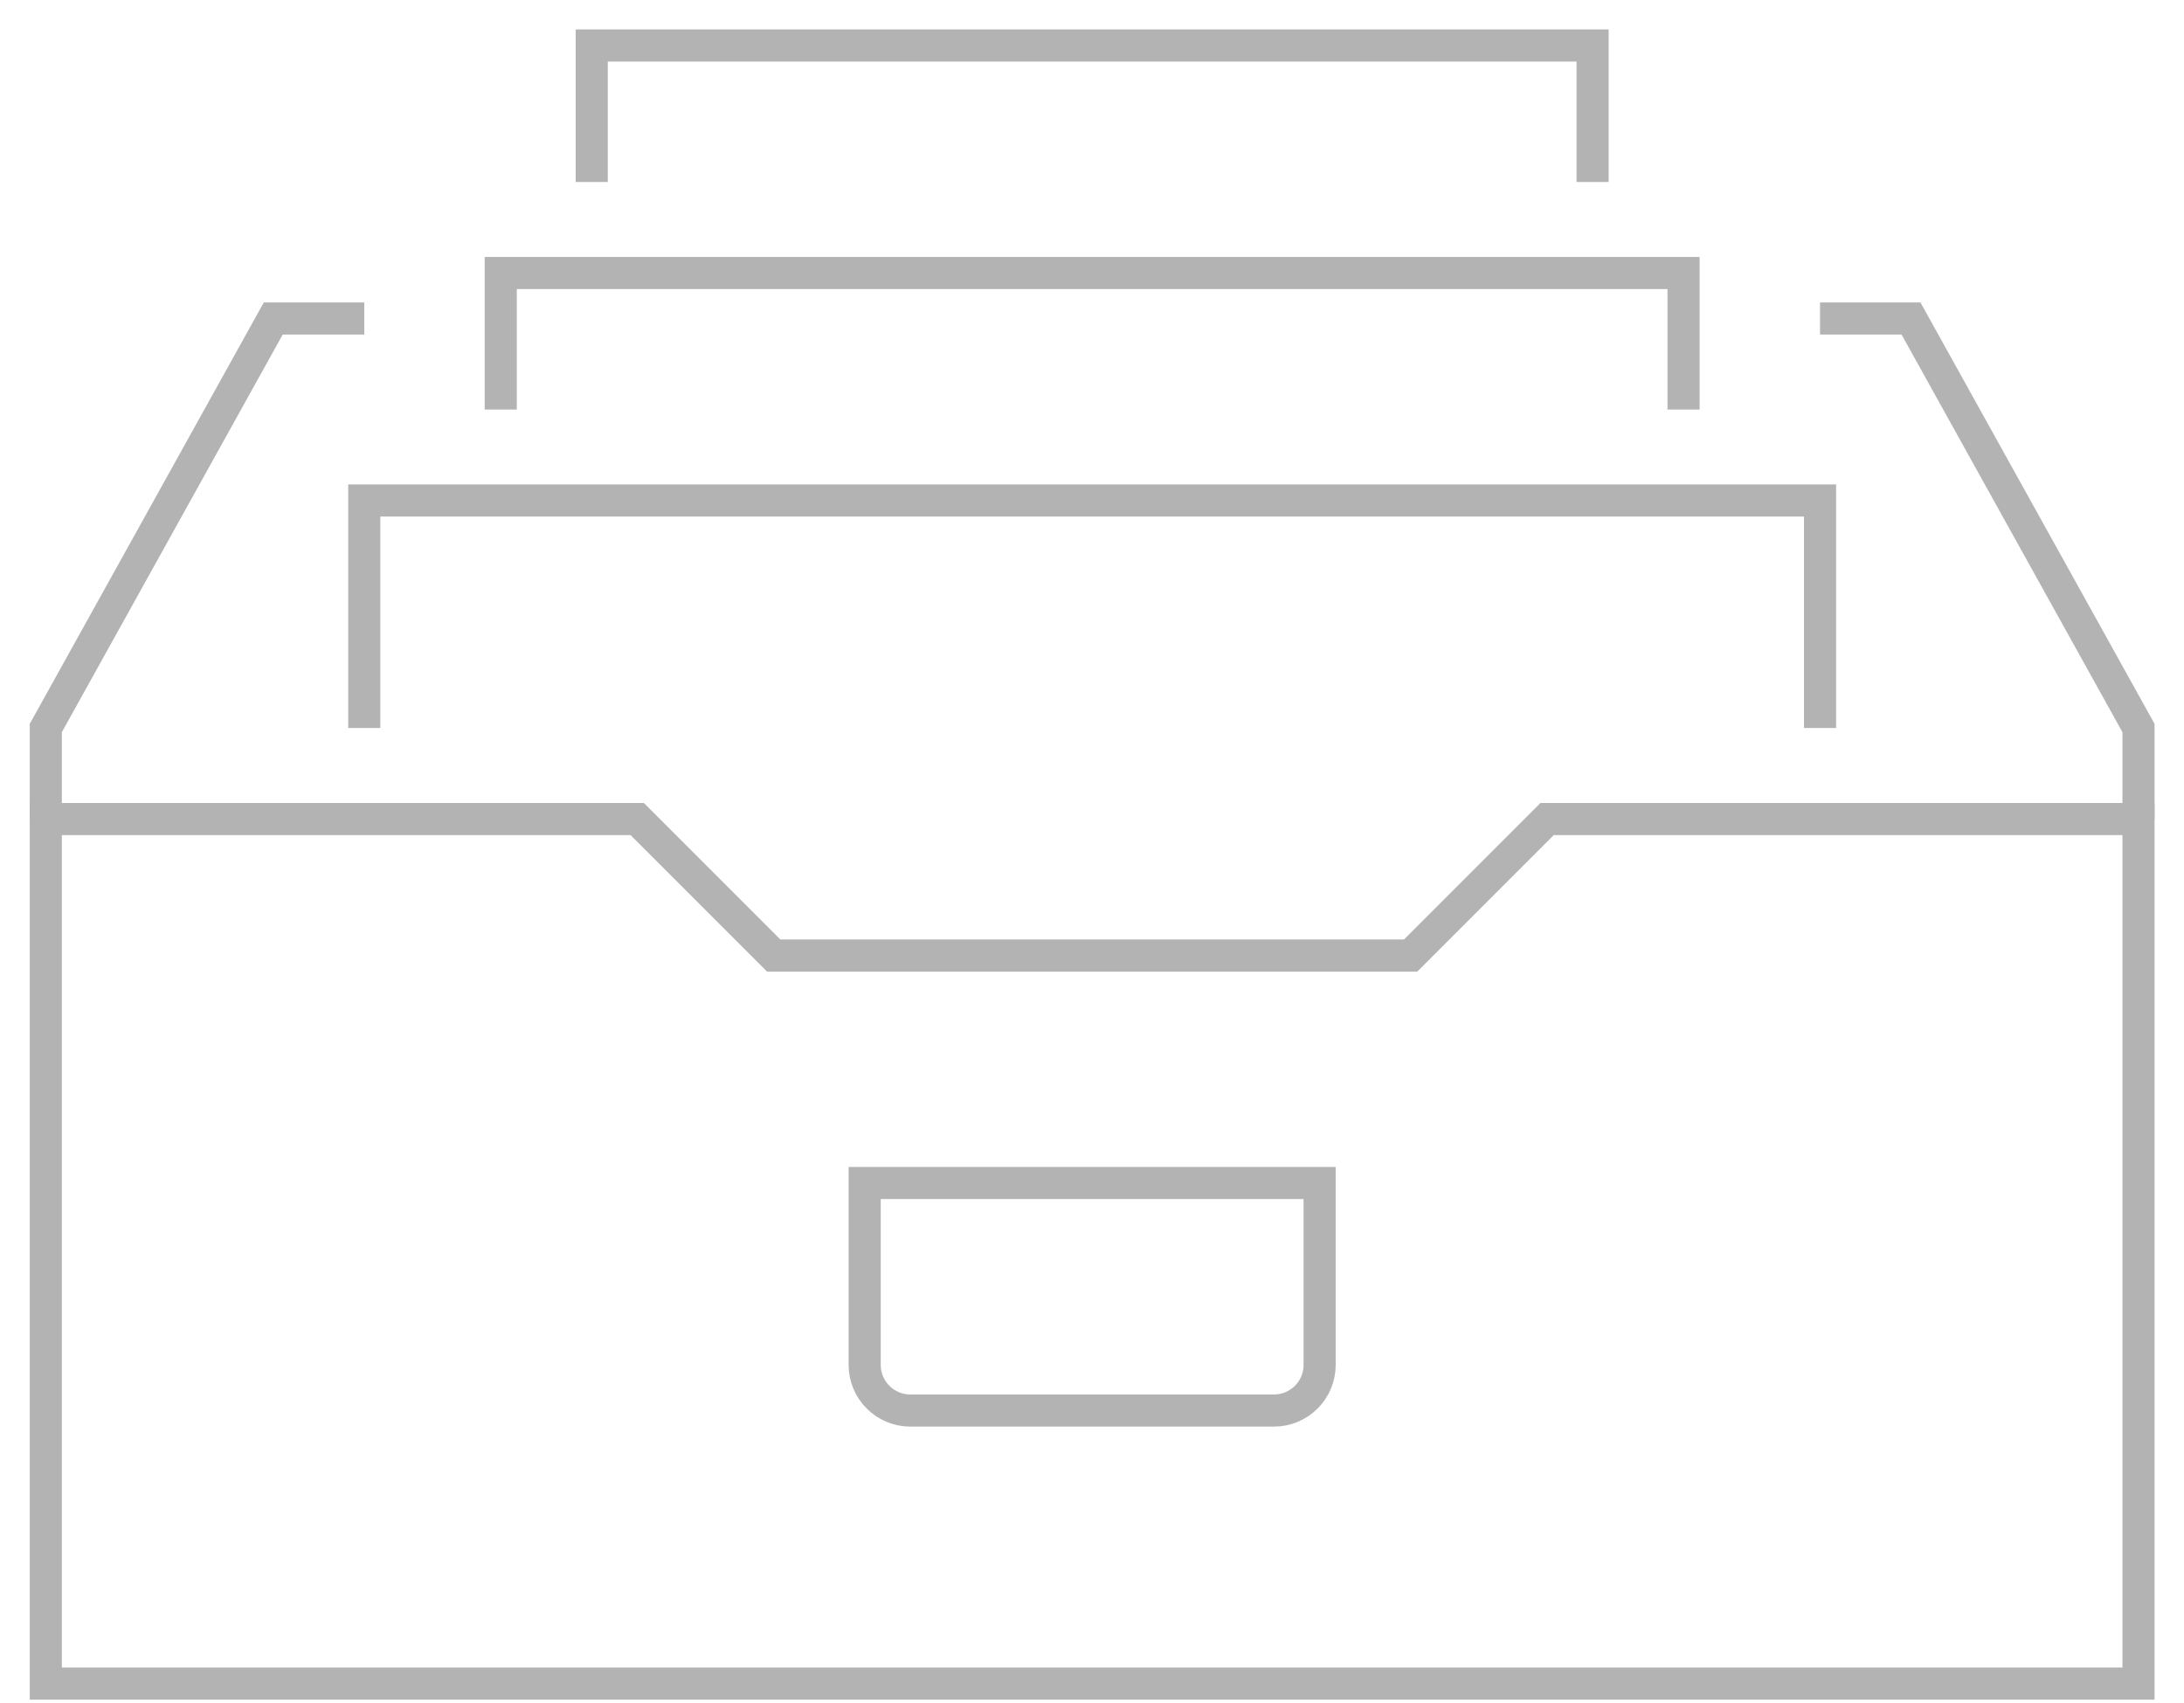
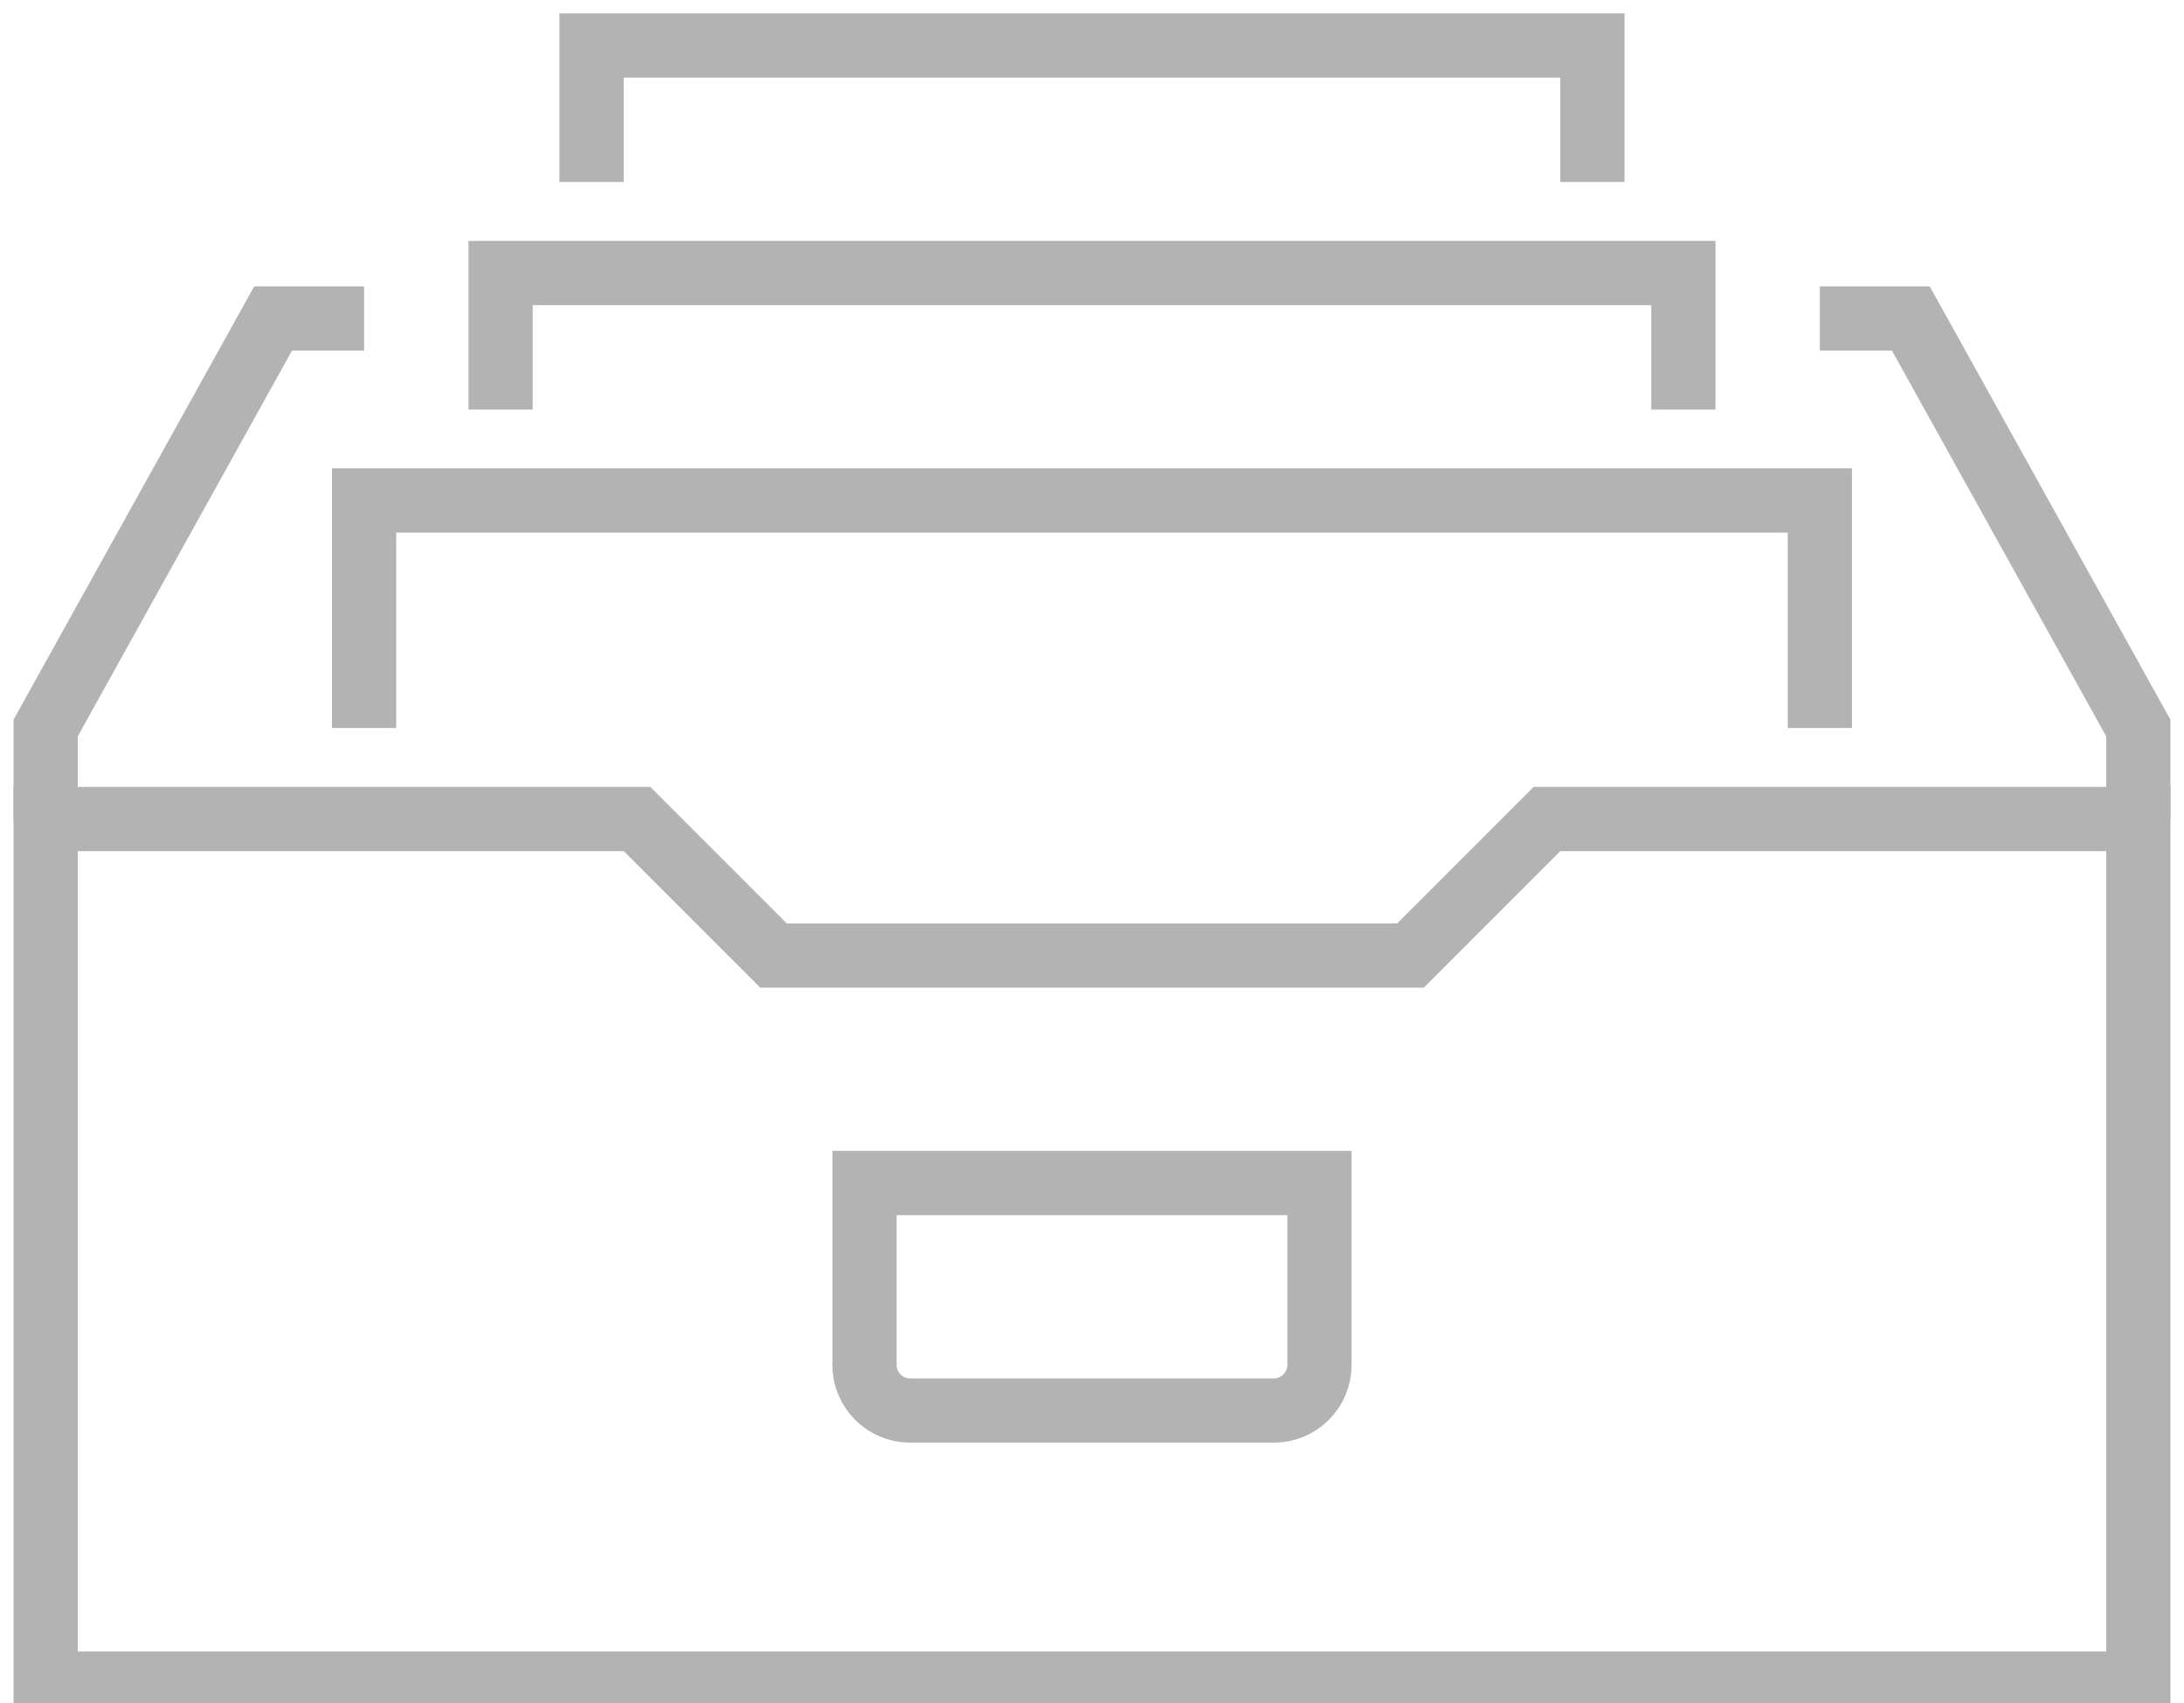
- <svg xmlns="http://www.w3.org/2000/svg" width="4.25em" height="3.312em">
-   <g id="catalog">
-     <svg x="50%" y="50%" width="4.25em" height="3.312em" overflow="visible" viewBox="0 0 68 53">
-       <svg x="-34" y="-26.5">
-         <svg width="68" height="53" viewBox="0 0 68 53" fill="none">
-           <path d="M1.416 25.499V22.666L8.499 9.916H11.333" stroke="#B3B3B3" stroke-miterlimit="10" />
-           <path d="M66.583 25.499V22.666L59.499 9.916H56.666" stroke="#B3B3B3" stroke-miterlimit="10" />
-           <path d="M48.166 25.5L43.916 29.75H24.083L19.833 25.5H1.416V52.417H66.583V25.5H48.166Z" stroke="#B3B3B3" stroke-miterlimit="10" />
-           <path d="M11.333 22.665V15.582H56.666V22.665" stroke="#B3B3B3" stroke-miterlimit="10" />
-           <path d="M15.583 12.75V8.5H52.416V12.75" stroke="#B3B3B3" stroke-miterlimit="10" />
-           <path d="M18.416 5.666V1.416H49.583V5.666" stroke="#B3B3B3" stroke-miterlimit="10" />
-           <path d="M39.666 43.915H28.333C27.553 43.915 26.916 43.278 26.916 42.499V36.832H41.083V42.499C41.083 43.278 40.445 43.915 39.666 43.915Z" stroke="#B3B3B3" stroke-miterlimit="10" />
-         </svg>
-       </svg>
-     </svg>
-   </g>
+ <svg xmlns="http://www.w3.org/2000/svg" width="4.25em" height="3.312em" viewBox="0 0 68 53" fill="none">
+   <path d="M1.416 25.499V22.666L8.499 9.916H11.333" stroke="#B3B3B3" stroke-width="2" stroke-miterlimit="10" />
+   <path d="M66.583 25.499V22.666L59.499 9.916H56.666" stroke="#B3B3B3" stroke-width="2" stroke-miterlimit="10" />
+   <path d="M48.166 25.5L43.916 29.75H24.083L19.833 25.5H1.416V52.417H66.583V25.5H48.166Z" stroke="#B3B3B3" stroke-width="2" stroke-miterlimit="10" />
+   <path d="M11.333 22.665V15.582H56.666V22.665" stroke="#B3B3B3" stroke-width="2" stroke-miterlimit="10" />
+   <path d="M15.583 12.75V8.5H52.416V12.75" stroke="#B3B3B3" stroke-width="2" stroke-miterlimit="10" />
+   <path d="M18.416 5.666V1.416H49.583V5.666" stroke="#B3B3B3" stroke-width="2" stroke-miterlimit="10" />
+   <path d="M39.666 43.915H28.333C27.553 43.915 26.916 43.278 26.916 42.499V36.832H41.083V42.499C41.083 43.278 40.445 43.915 39.666 43.915Z" stroke="#B3B3B3" stroke-width="2" stroke-miterlimit="10" />
</svg>
